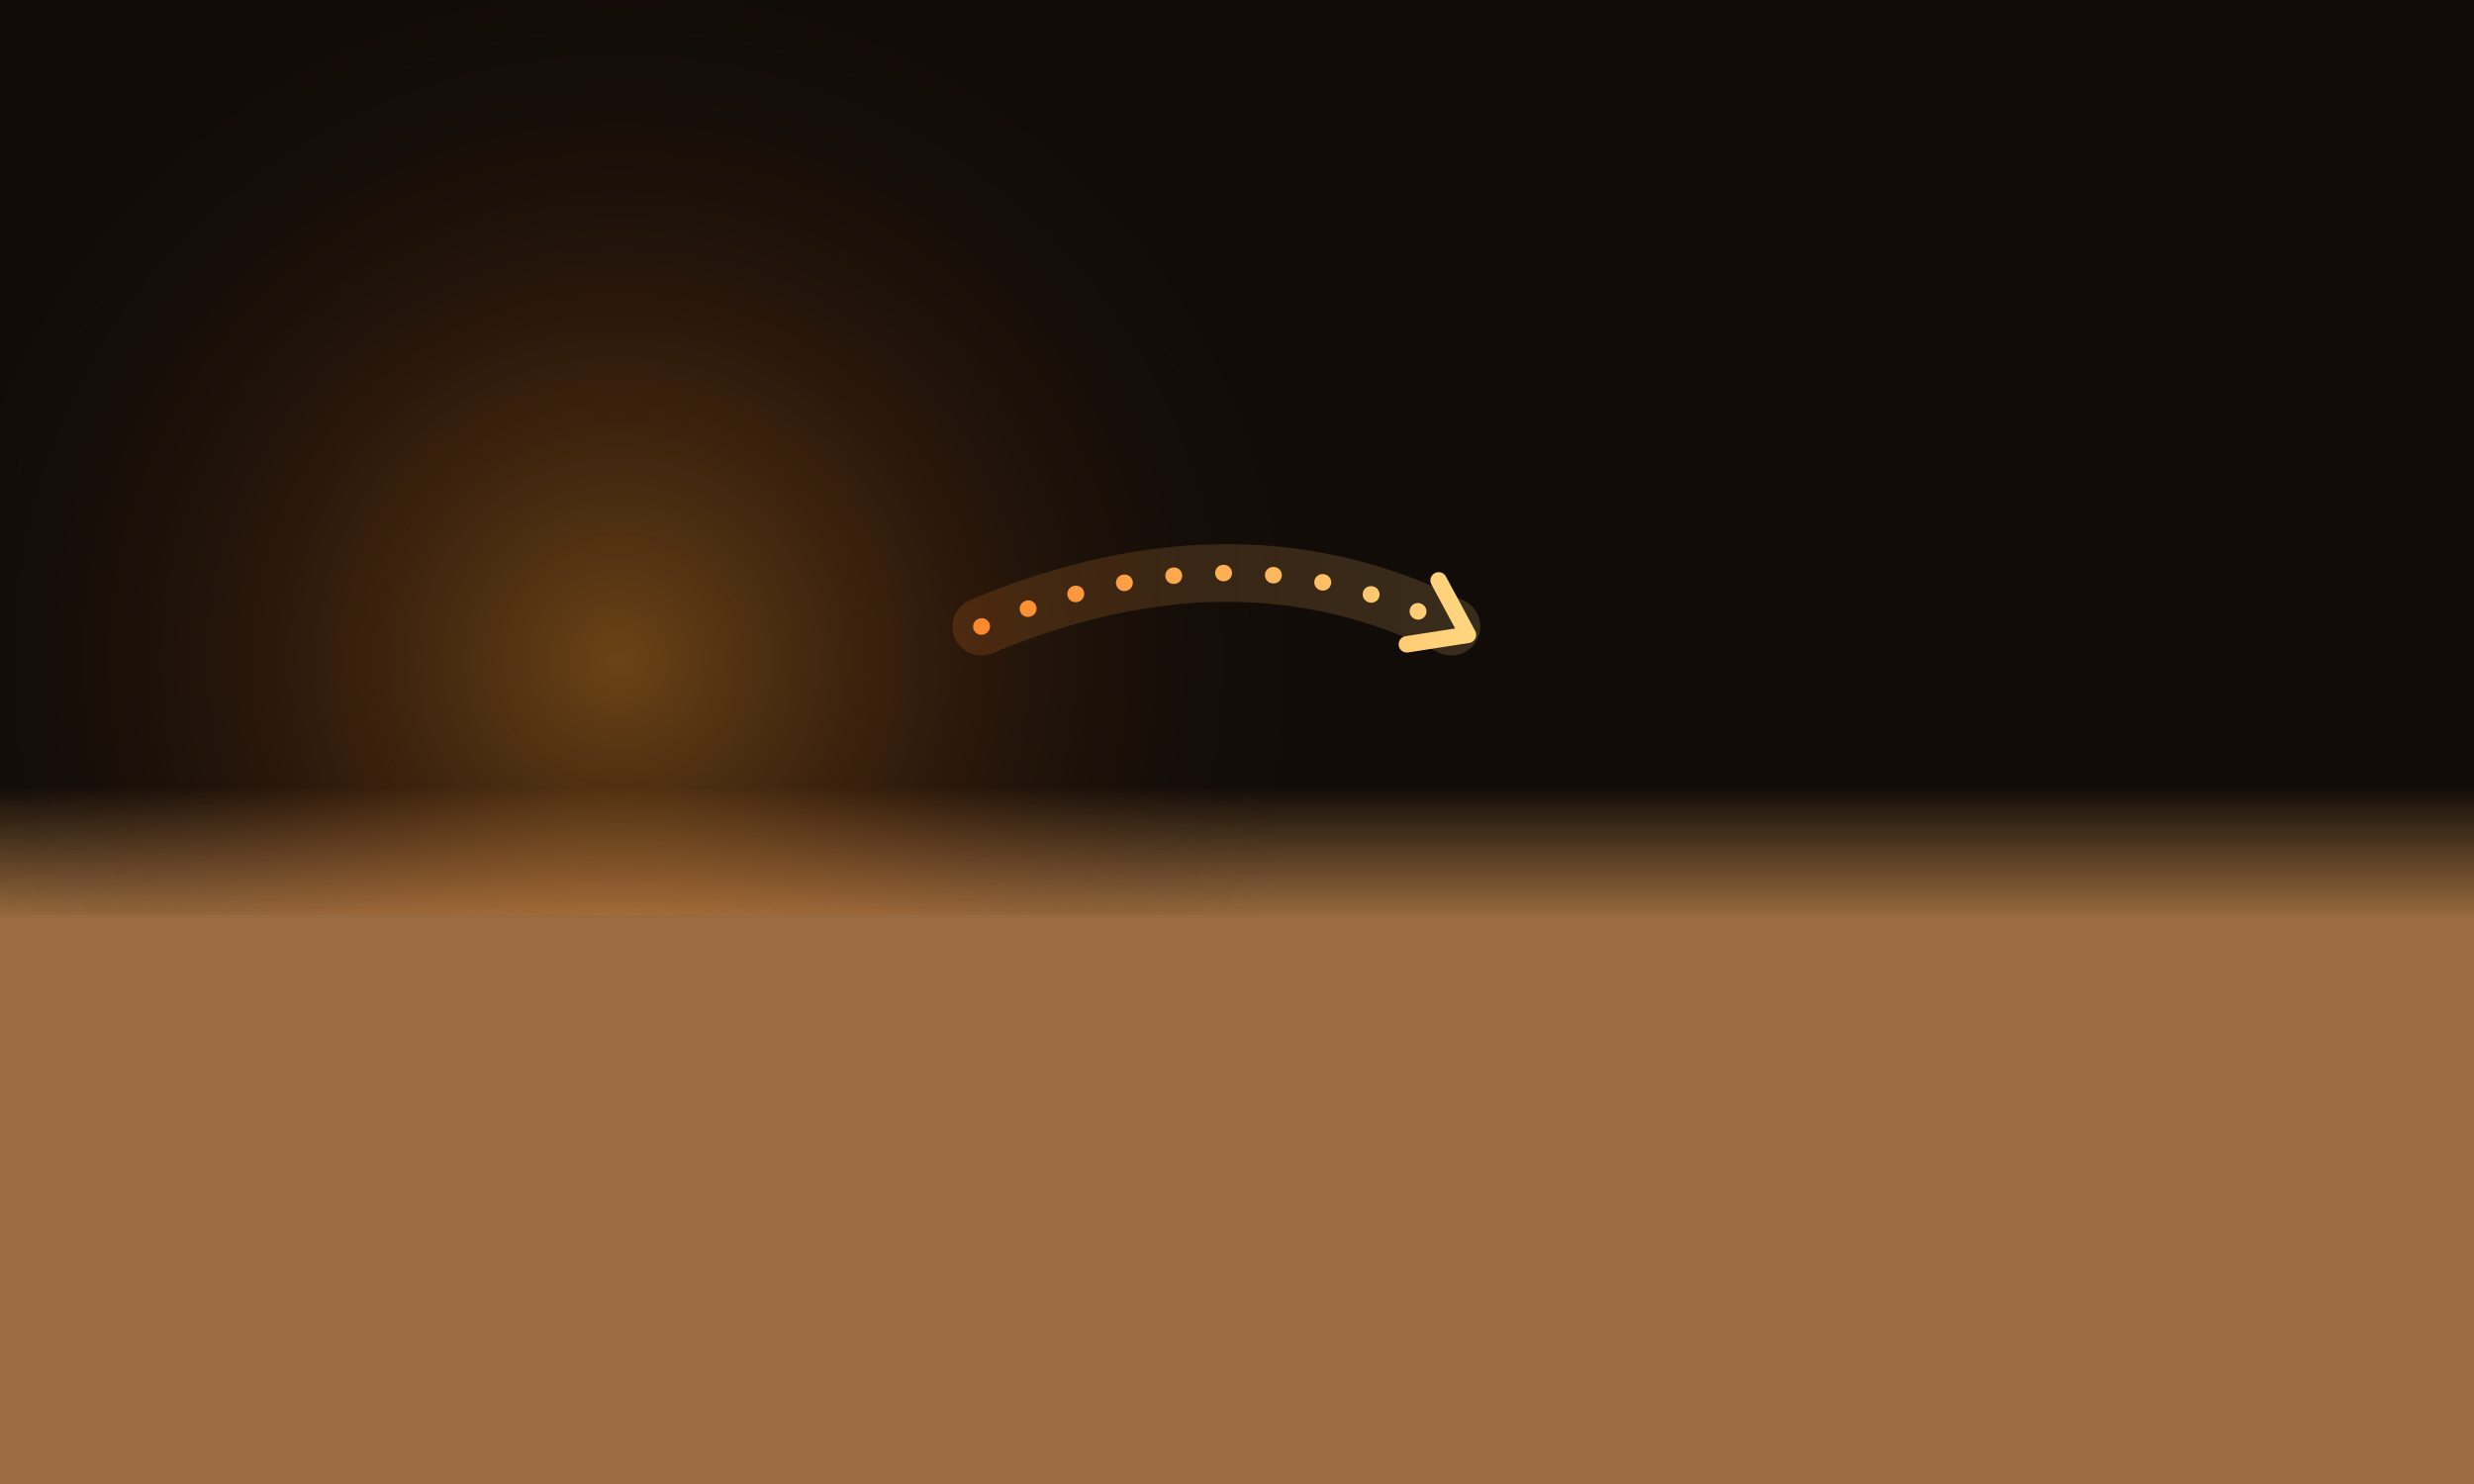
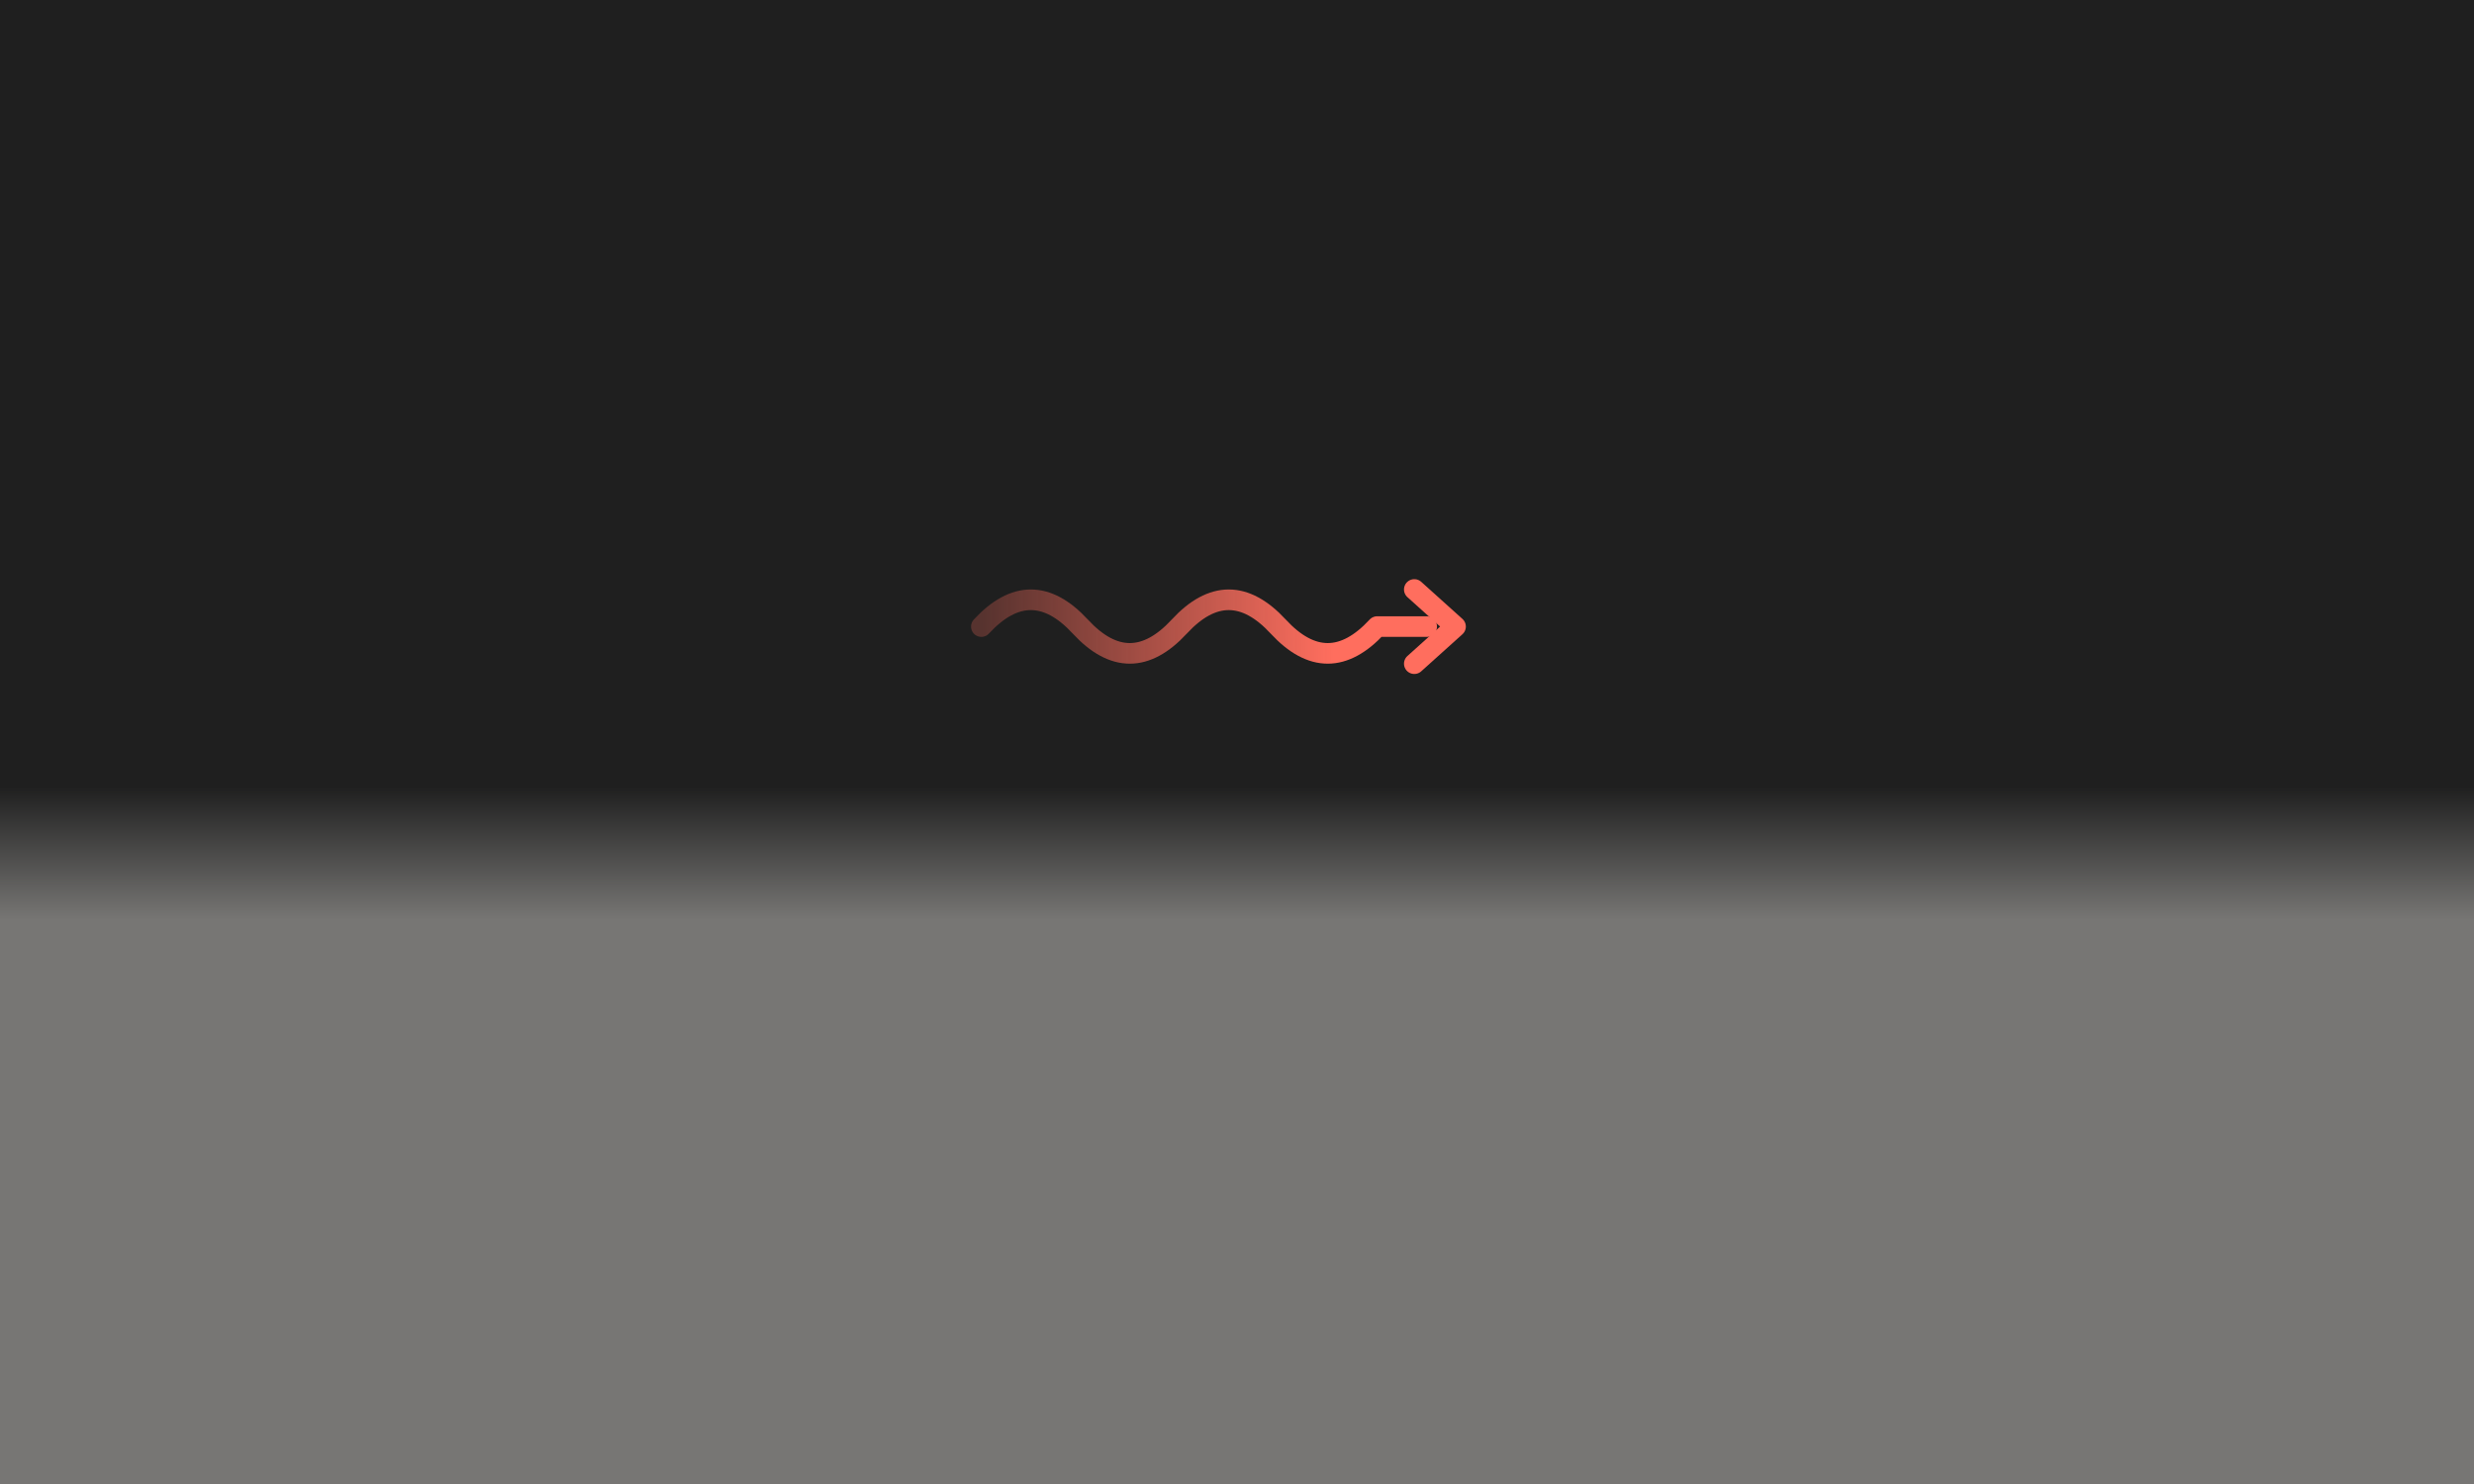
<svg xmlns="http://www.w3.org/2000/svg" viewBox="0 0 600 360">
  <defs>
    <linearGradient id="floor" x1="0" y1="0" x2="0" y2="360" gradientUnits="userSpaceOnUse">
-       <stop offset="0.53" stop-color="#120c08" />
-       <stop offset="0.62" stop-color="#9b6c40" />
+       <stop offset="0.53" stop-color="#1f1f1f" />
+       <stop offset="0.62" stop-color="#777674" />
    </linearGradient>
-     <radialGradient id="glow" cx="150" cy="160" r="170" gradientUnits="userSpaceOnUse">
-       <stop offset="0" stop-color="#fc9f30" stop-opacity="0.38" />
-       <stop offset="0.5" stop-color="#c2621a" stop-opacity="0.14" />
-       <stop offset="1" stop-color="#120c08" stop-opacity="0" />
-     </radialGradient>
-     <linearGradient id="way" x1="236" y1="0" x2="364" y2="0" gradientUnits="userSpaceOnUse">
-       <stop offset="0" stop-color="#fb882b" />
-       <stop offset="1" stop-color="#ffdb85" />
+     <linearGradient id="way" x1="238" y1="0" x2="360" y2="0" gradientUnits="userSpaceOnUse">
+       <stop offset="0" stop-color="#ff6e5e" stop-opacity="0.25" />
+       <stop offset="0.7" stop-color="#ff6e5e" />
    </linearGradient>
  </defs>
  <rect width="600" height="360" fill="url(#floor)" />
-   <rect width="600" height="222" fill="url(#glow)" />
-   <g fill="none" stroke="url(#way)" stroke-linecap="round" stroke-linejoin="round">
-     <path d="M238 152Q300 126 352 152" stroke-width="14" stroke-opacity="0.16" />
-     <path d="M238 152Q300 126 352 152" stroke-width="4" stroke-dasharray="0.1 12" />
-     <path d="M348.9 140.8L356 154L341.2 156.3" stroke-width="4" />
+   <g fill="none" stroke="url(#way)" stroke-width="5" stroke-linecap="round" stroke-linejoin="round">
+     <path d="M238 152q12-13 24 0t24 0t24 0t24 0L346 152" />
+     <path d="M343 143L353 152L343 161" />
  </g>
</svg>
